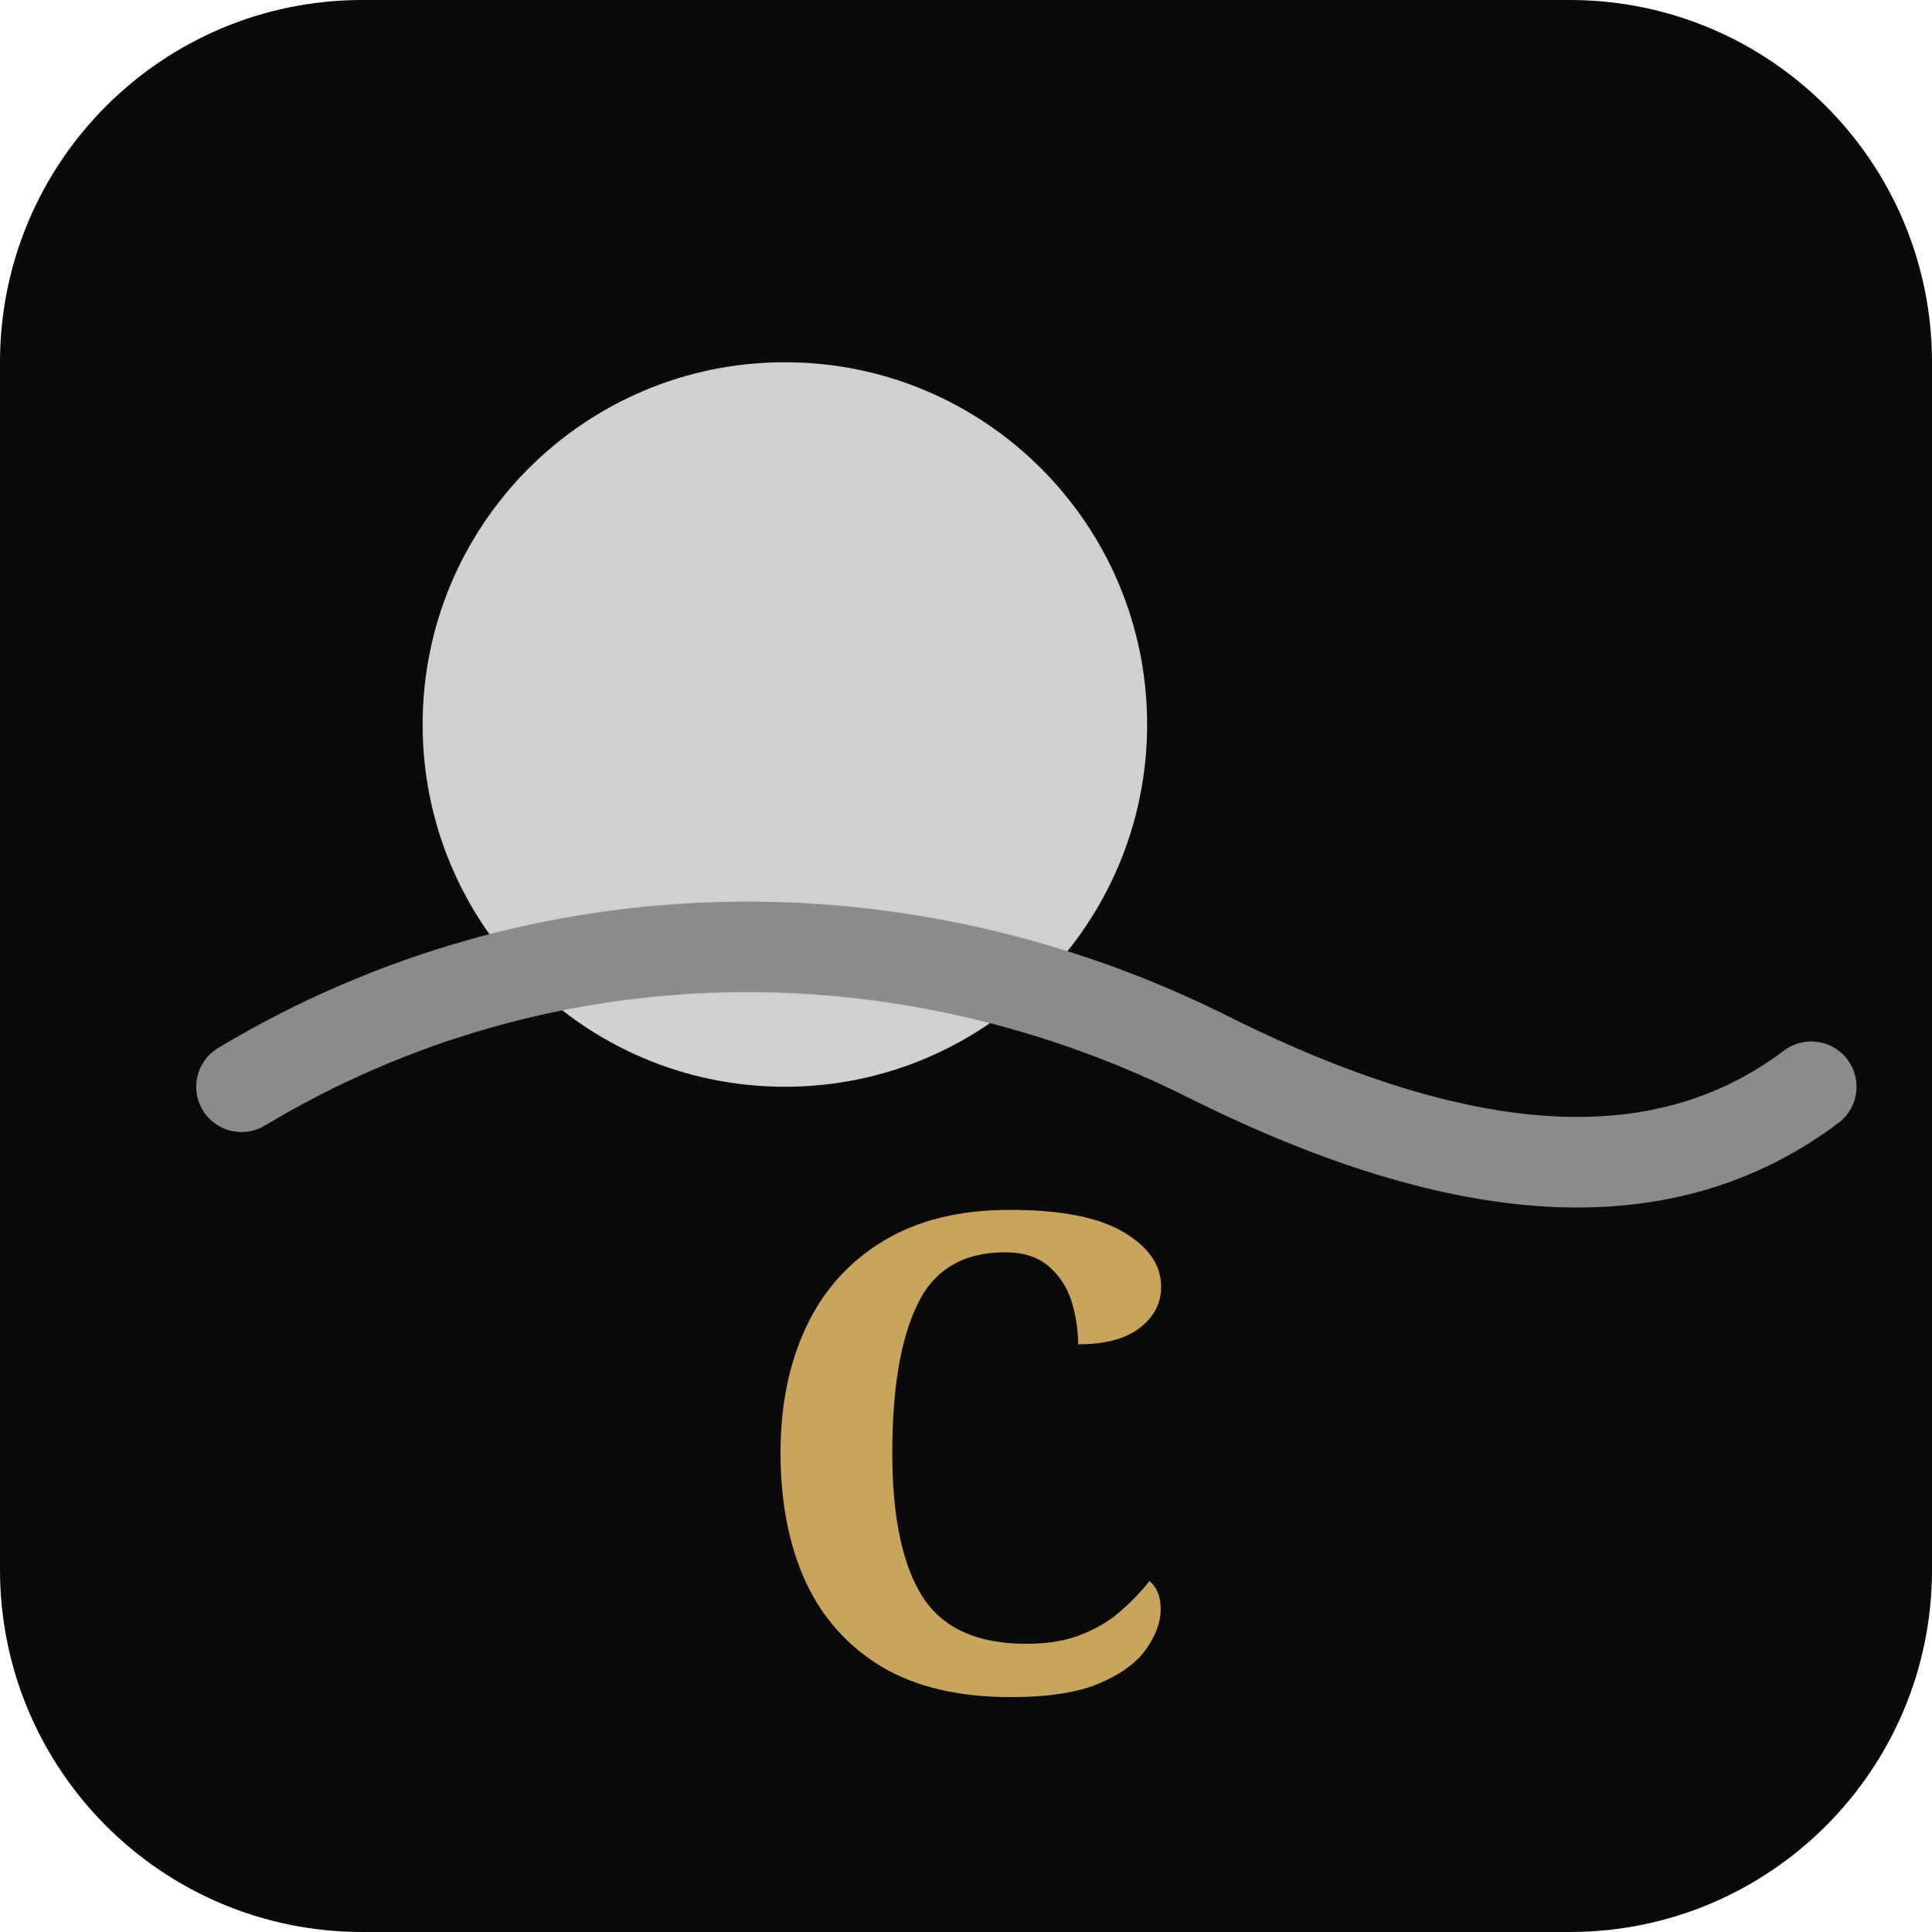
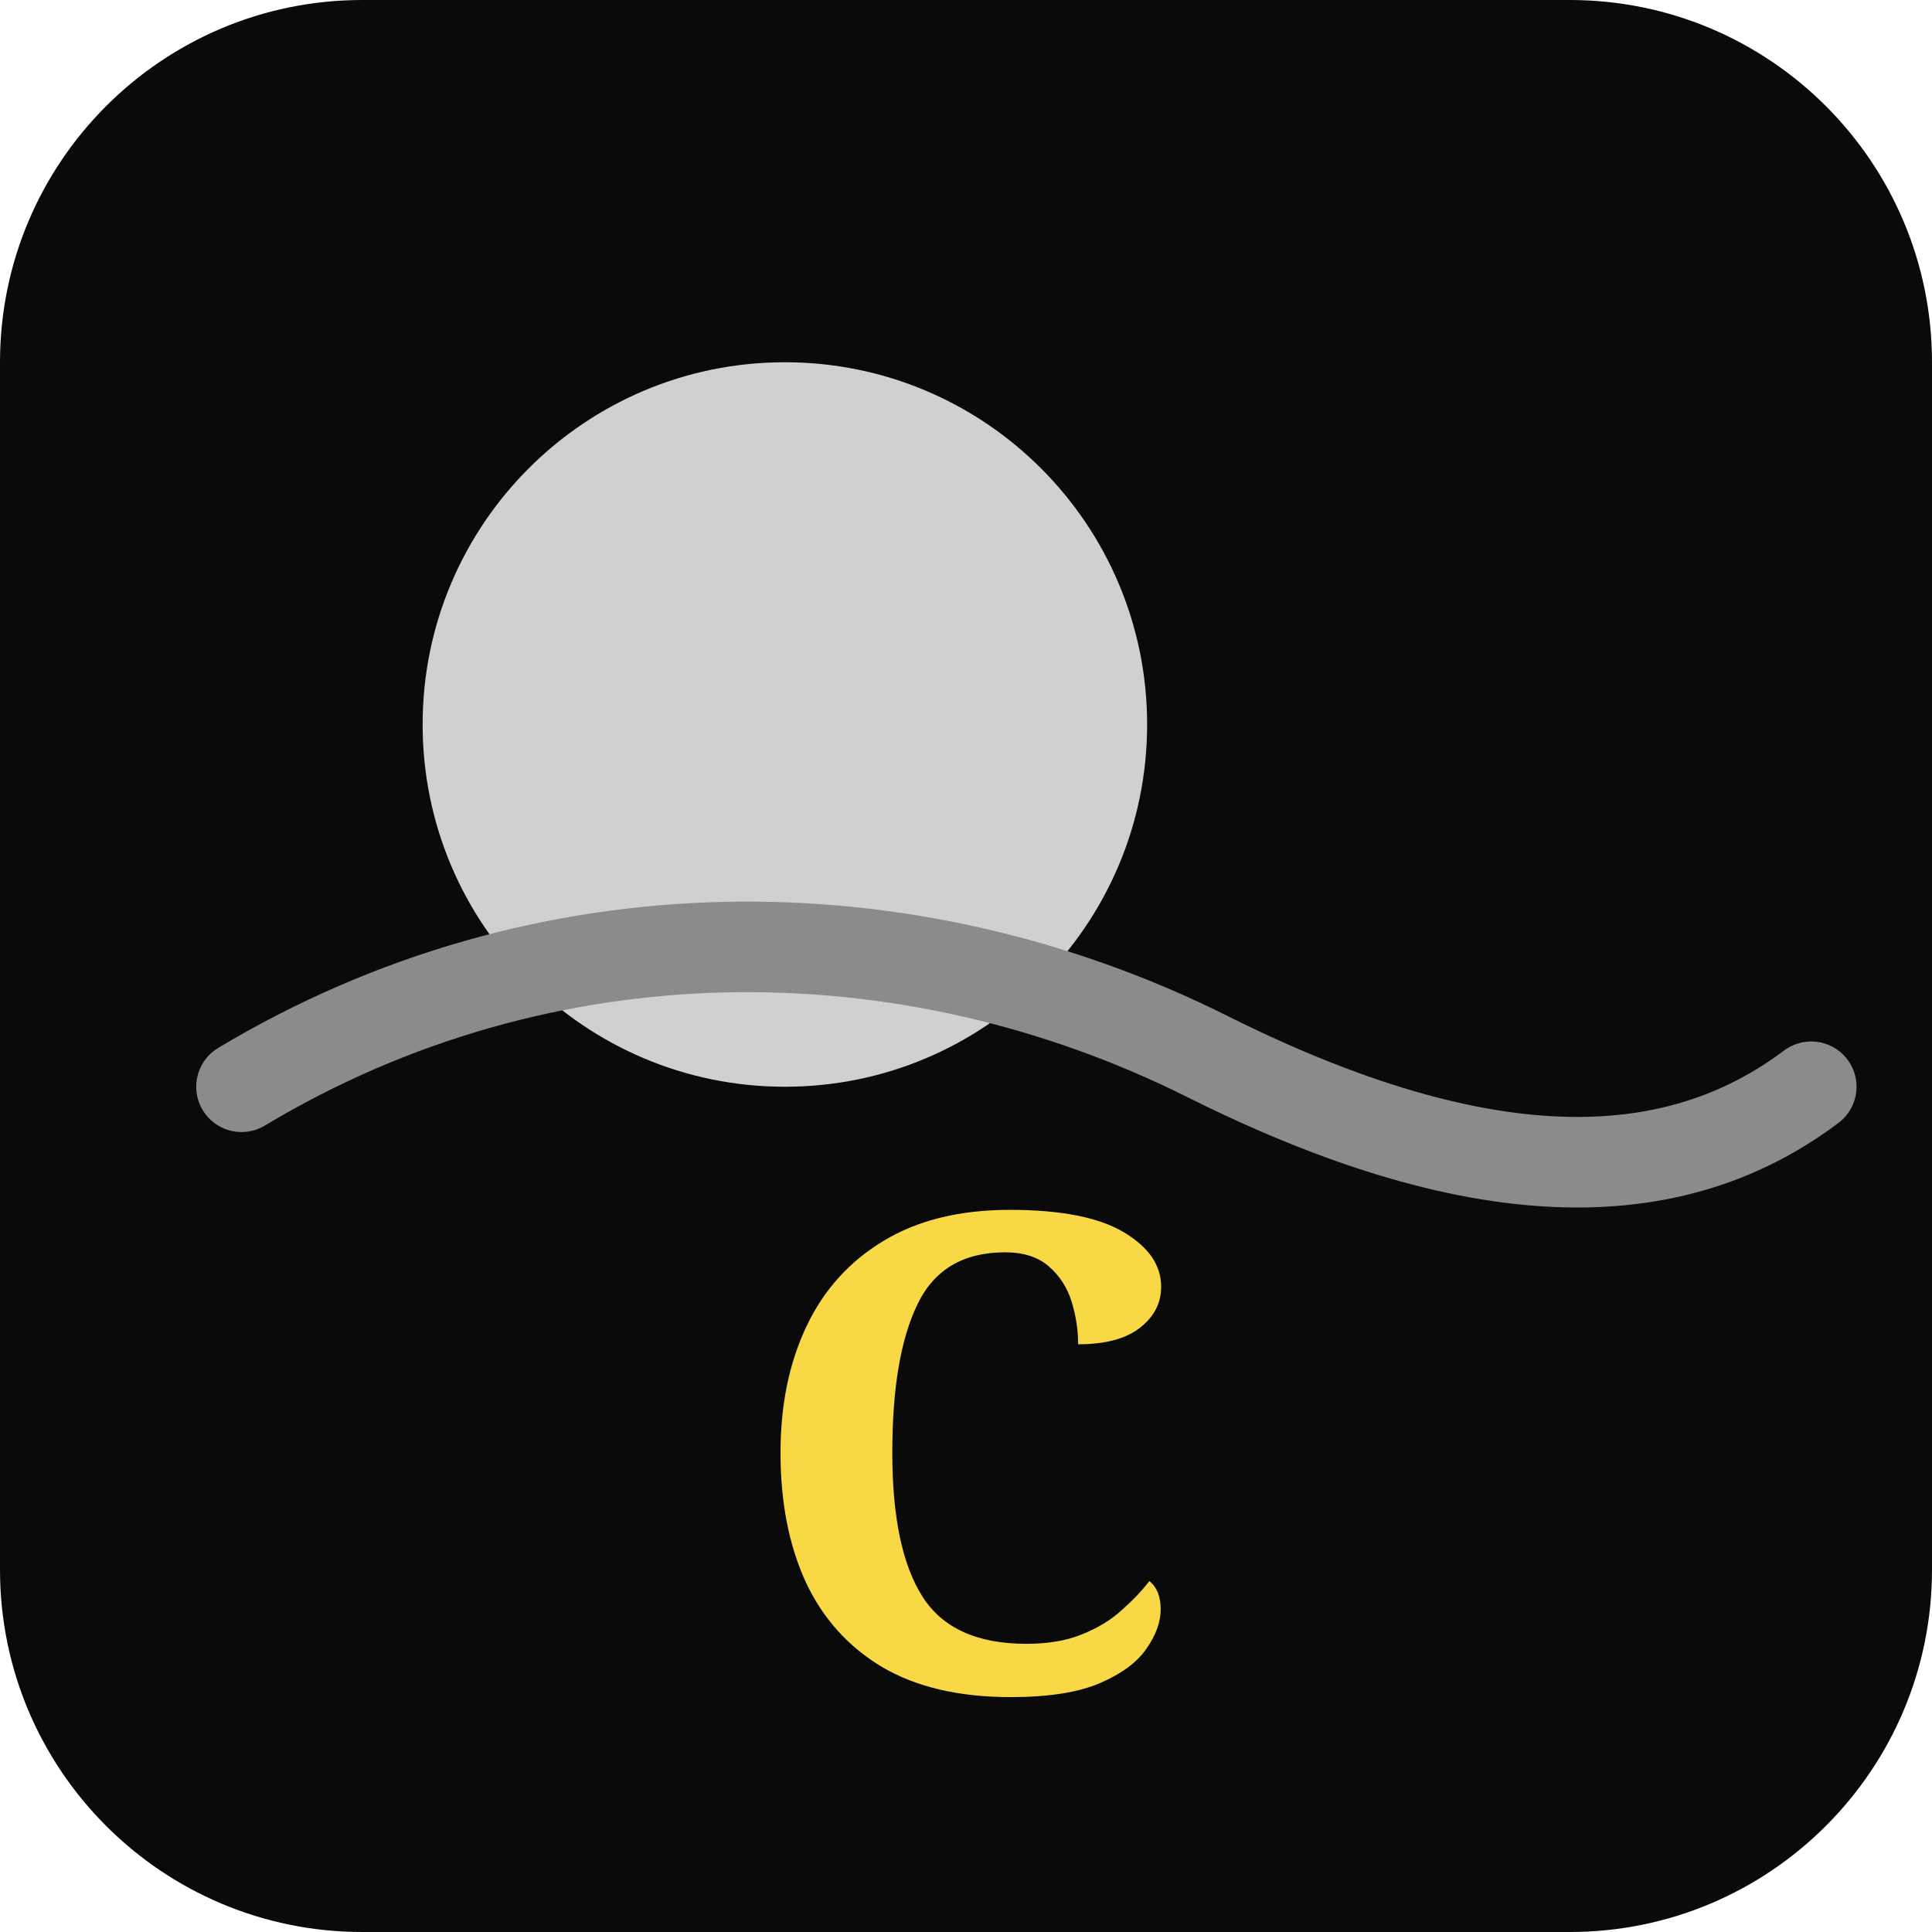
<svg xmlns="http://www.w3.org/2000/svg" viewBox="0 0 64 64">
  <rect width="64" height="64" rx="12" fill="#0a0a0a" />
  <circle cx="26" cy="24" r="12" fill="#cfd0d2" />
  <path d="M8 36c10-6 22-6 32-1s16 4 20 1" fill="none" stroke="#8a8b8d" stroke-width="3" stroke-linecap="round" />
-   <text x="32" y="56" text-anchor="middle" font-family="Georgia, serif" font-size="22" font-weight="700" fill="#c8a45e">C</text>
+   <text x="32" y="56" text-anchor="middle" font-family="Georgia, serif" font-size="22" font-weight="700" fill="#f8d845">C</text>
</svg>
